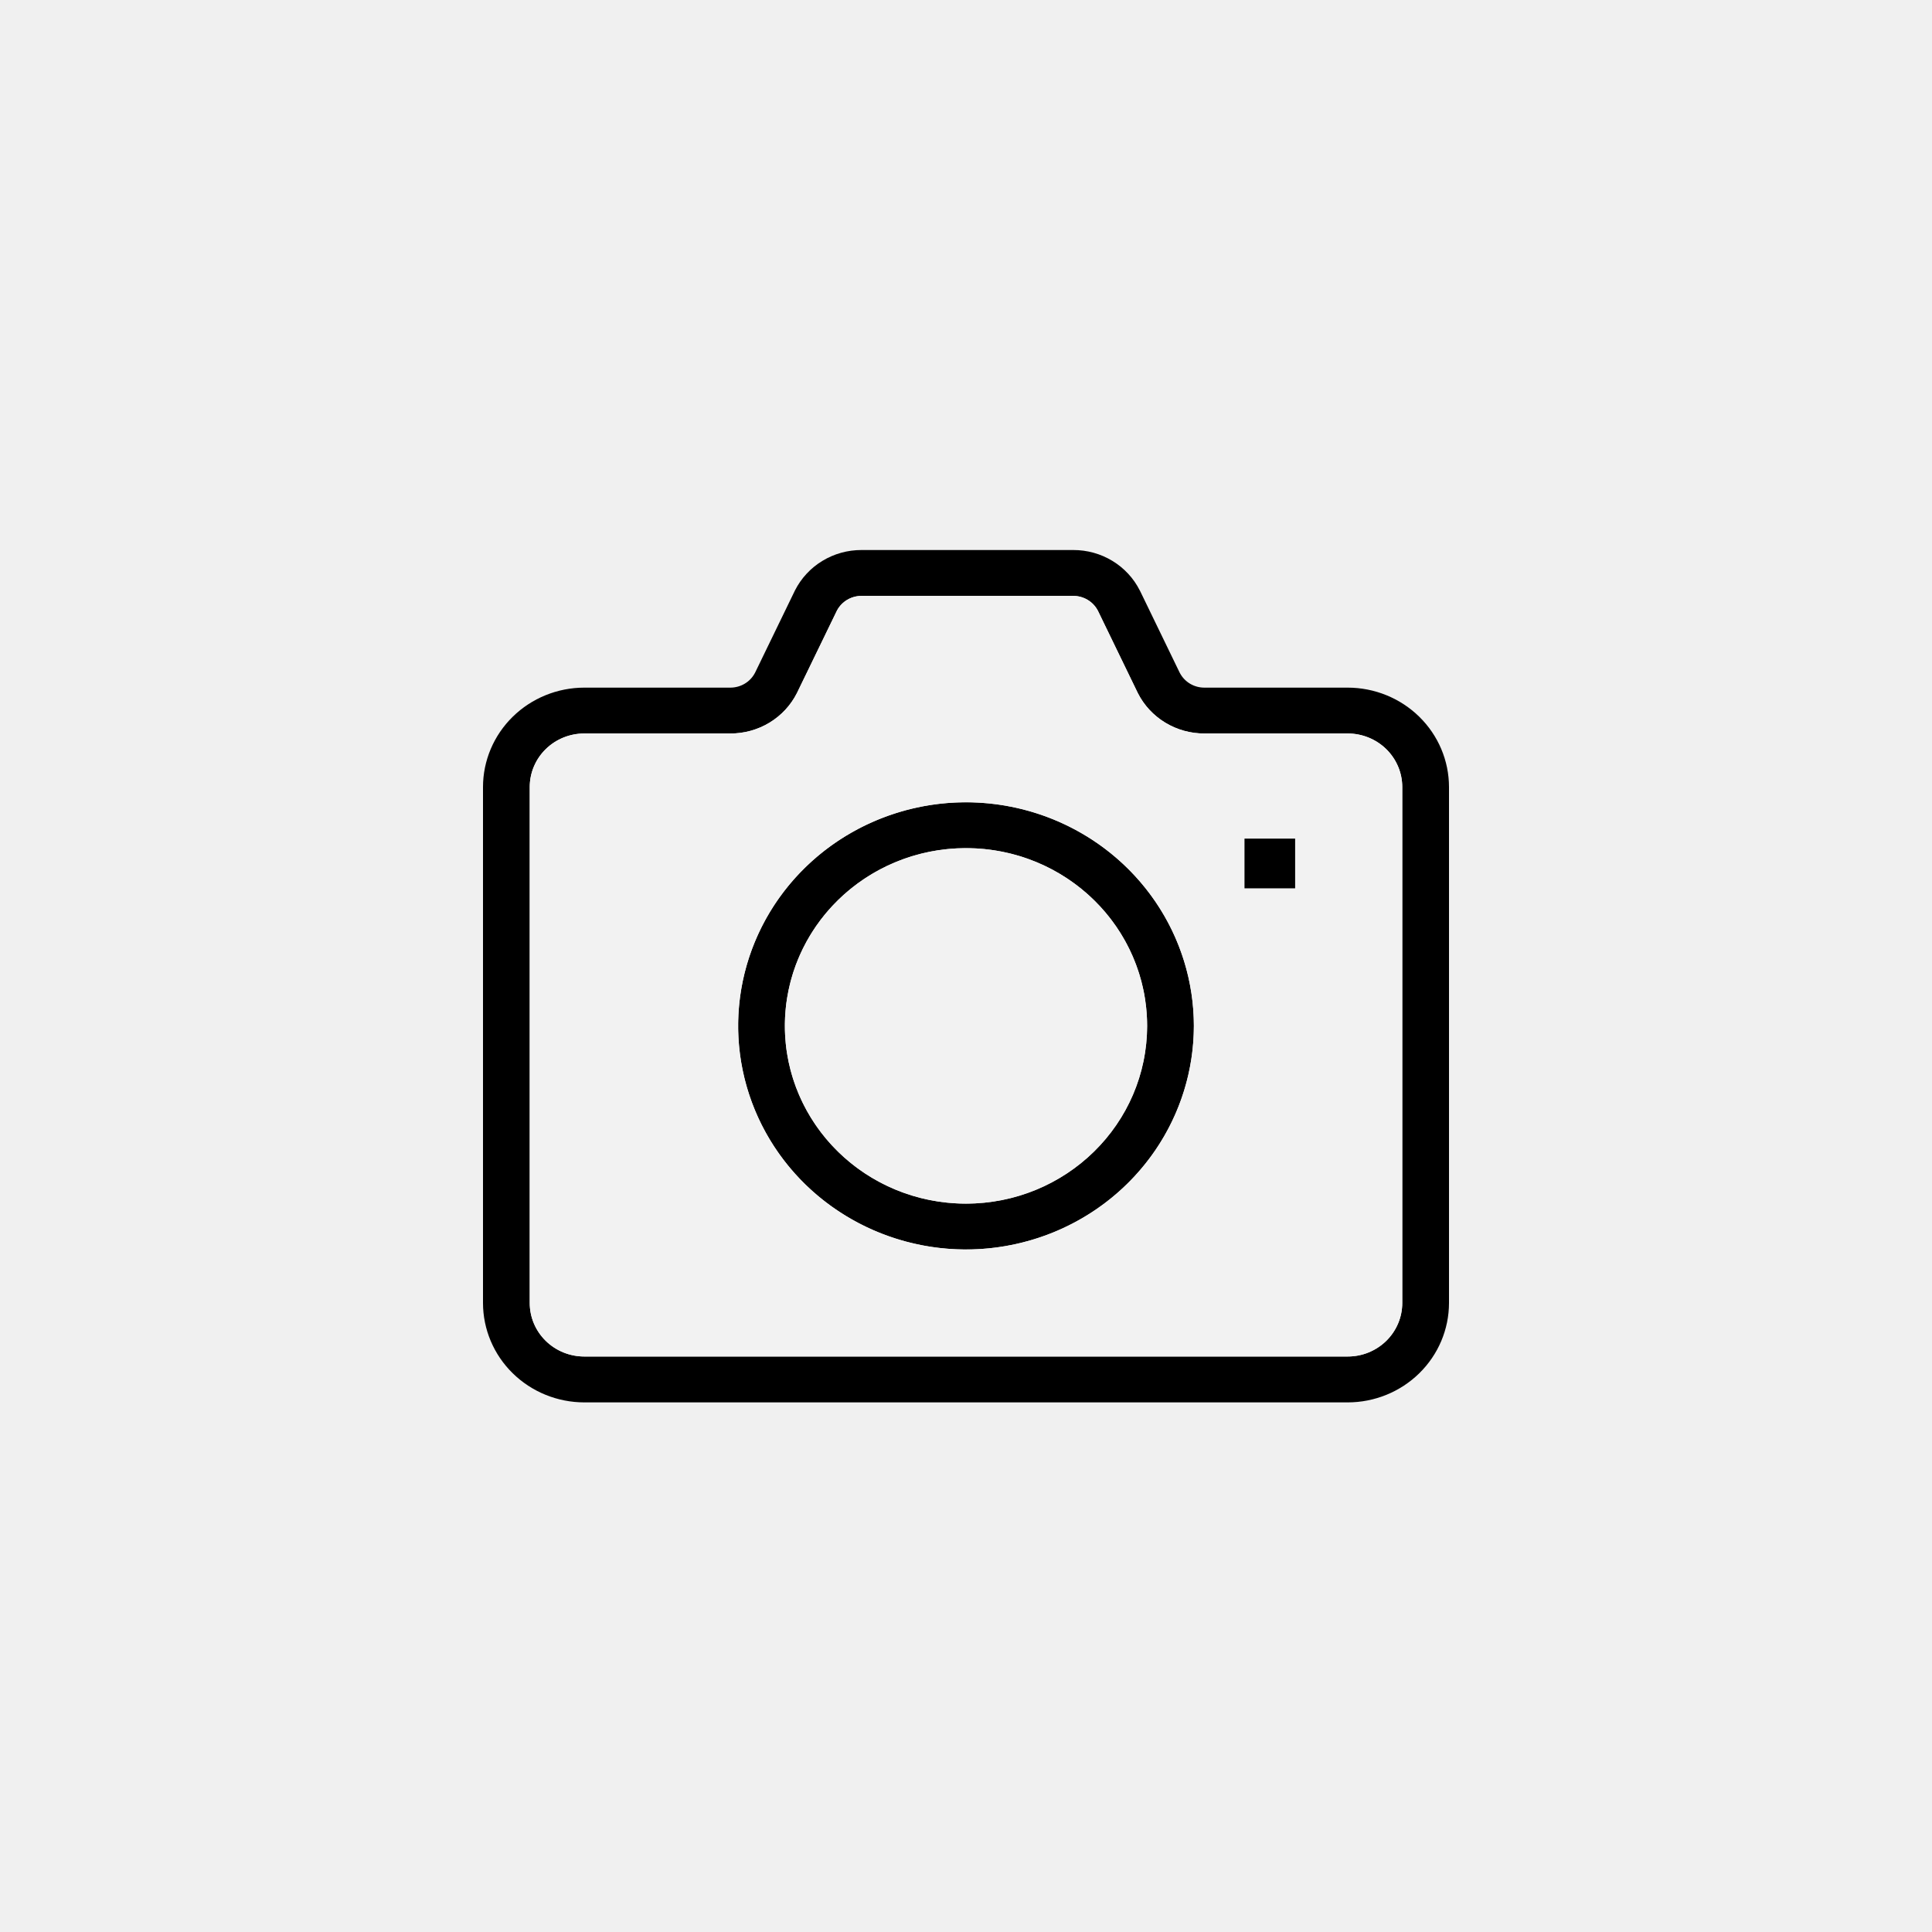
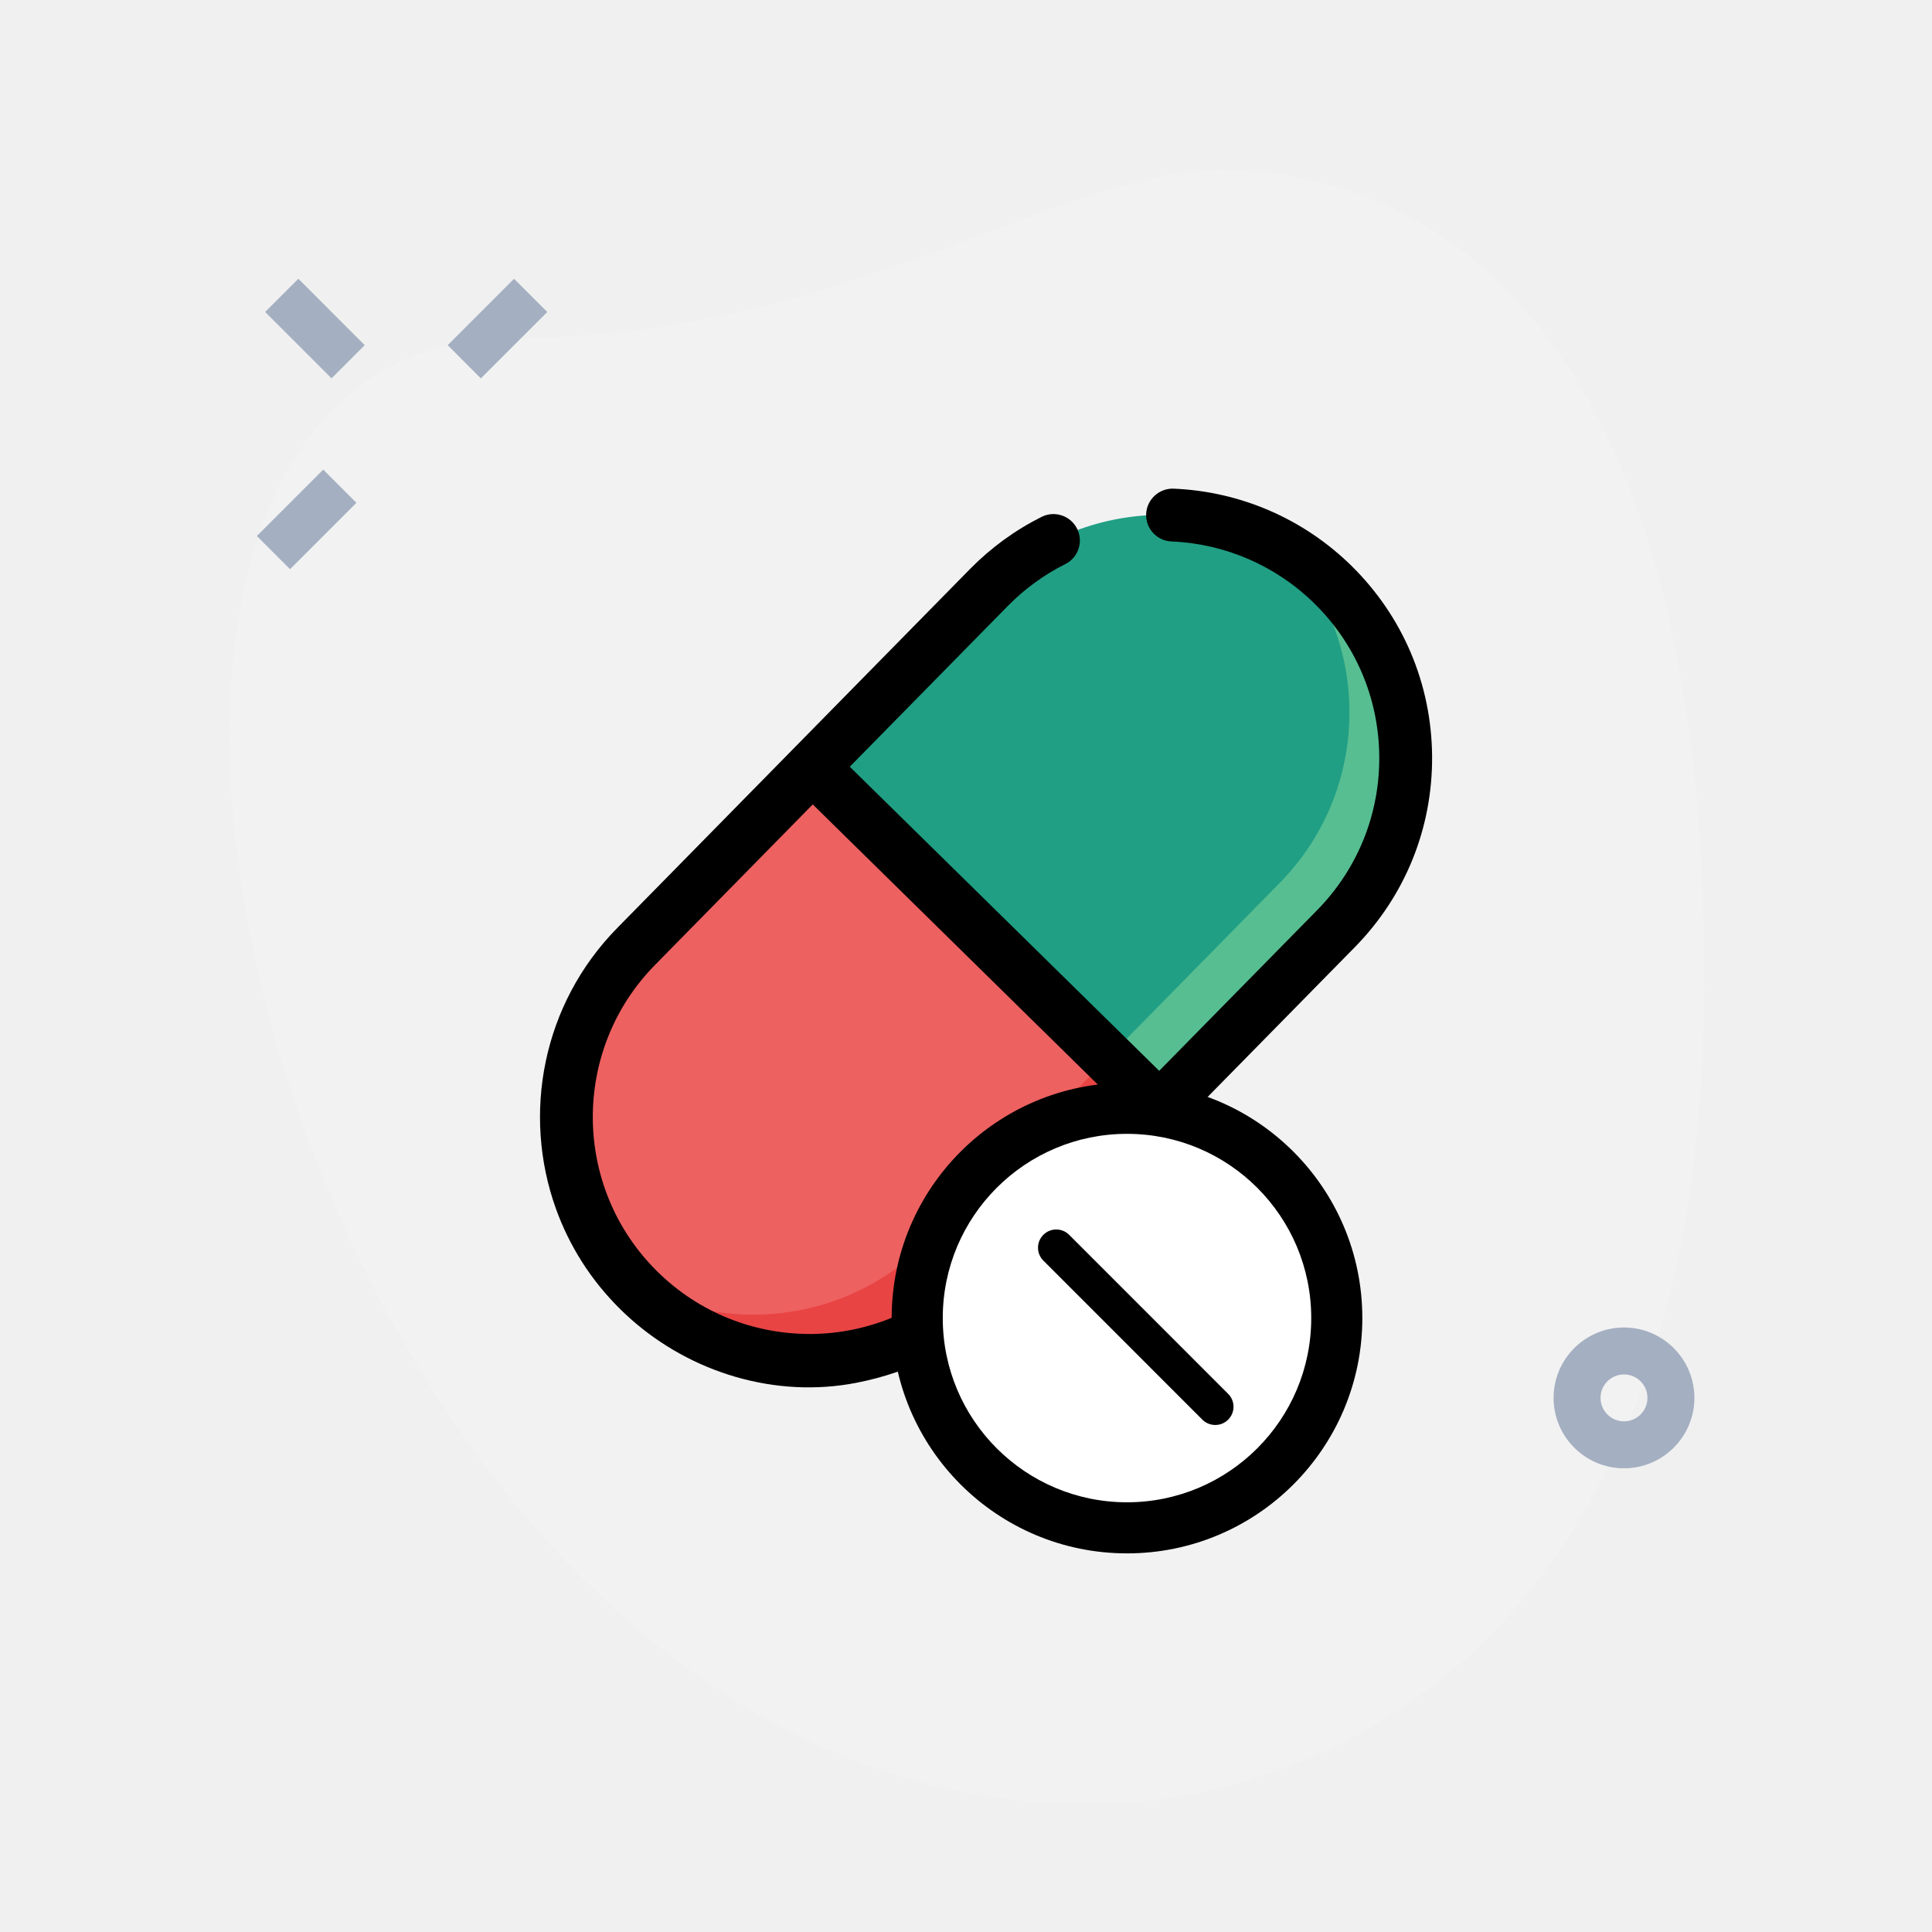
<svg xmlns="http://www.w3.org/2000/svg" width="72" height="72" viewBox="0 0 72 72" fill="none">
-   <g clip-path="url(#clip0_1060_3112)">
-     <path d="M36 29.898C34.321 29.898 32.679 30.387 31.282 31.303C29.886 32.218 28.797 33.52 28.155 35.042C27.512 36.565 27.344 38.241 27.672 39.857C27.999 41.473 28.808 42.958 29.995 44.124C31.183 45.289 32.696 46.083 34.343 46.404C35.991 46.726 37.698 46.561 39.25 45.93C40.802 45.299 42.128 44.231 43.061 42.861C43.994 41.49 44.492 39.879 44.492 38.231C44.49 36.022 43.594 33.904 42.002 32.342C40.41 30.78 38.252 29.901 36 29.898ZM36 44.855C34.665 44.855 33.36 44.466 32.25 43.739C31.14 43.011 30.275 41.976 29.764 40.766C29.253 39.556 29.119 38.224 29.38 36.939C29.64 35.654 30.283 34.474 31.227 33.548C32.171 32.621 33.374 31.991 34.683 31.735C35.993 31.479 37.35 31.611 38.583 32.112C39.817 32.613 40.871 33.462 41.613 34.551C42.354 35.641 42.75 36.921 42.75 38.231C42.748 39.987 42.036 41.671 40.771 42.913C39.505 44.154 37.79 44.853 36 44.855Z" fill="black" />
-     <path d="M50.226 25.626H44.886C44.698 25.627 44.514 25.577 44.353 25.482C44.192 25.387 44.061 25.25 43.974 25.087L43.965 25.072L42.486 22.02L42.476 22.003C42.248 21.55 41.894 21.168 41.455 20.902C41.017 20.636 40.511 20.496 39.996 20.498H32.108C31.593 20.496 31.087 20.636 30.649 20.902C30.21 21.168 29.857 21.549 29.627 22.002L28.139 25.07L28.131 25.084C28.044 25.248 27.913 25.385 27.752 25.48C27.591 25.576 27.406 25.626 27.218 25.626H21.774C20.774 25.627 19.814 26.018 19.107 26.712C18.399 27.406 18.001 28.348 18 29.329V48.559C18.001 49.541 18.399 50.483 19.107 51.177C19.814 51.871 20.774 52.262 21.774 52.263H50.226C51.226 52.262 52.186 51.871 52.893 51.177C53.601 50.483 53.999 49.541 54 48.559V29.329C53.999 28.348 53.601 27.406 52.893 26.712C52.186 26.018 51.226 25.627 50.226 25.626ZM52.258 48.559C52.258 48.821 52.206 49.081 52.103 49.322C52.001 49.564 51.852 49.784 51.663 49.969C51.474 50.154 51.25 50.301 51.004 50.402C50.757 50.502 50.493 50.553 50.226 50.553H21.774C21.235 50.553 20.718 50.343 20.337 49.969C19.956 49.595 19.742 49.088 19.742 48.559V29.329C19.742 28.801 19.956 28.293 20.337 27.919C20.718 27.545 21.235 27.335 21.774 27.335H27.218C27.733 27.337 28.238 27.197 28.677 26.931C29.115 26.666 29.469 26.285 29.698 25.832L31.186 22.764L31.194 22.749C31.282 22.585 31.413 22.448 31.574 22.353C31.735 22.257 31.92 22.207 32.108 22.207H39.996C40.184 22.207 40.368 22.258 40.529 22.353C40.691 22.449 40.822 22.586 40.909 22.749L40.916 22.762L42.404 25.83C42.633 26.284 42.987 26.665 43.426 26.931C43.865 27.197 44.37 27.337 44.886 27.335H50.226C50.493 27.335 50.757 27.387 51.004 27.487C51.25 27.587 51.474 27.734 51.663 27.919C51.852 28.105 52.001 28.324 52.103 28.566C52.206 28.808 52.258 29.068 52.258 29.329V48.559Z" fill="black" />
-     <path d="M50.226 27.335H44.886C44.37 27.337 43.864 27.197 43.426 26.931C42.987 26.665 42.633 26.284 42.404 25.83L40.916 22.761L40.909 22.749C40.822 22.585 40.69 22.448 40.529 22.353C40.368 22.257 40.184 22.207 39.995 22.207H32.108C31.92 22.207 31.735 22.257 31.574 22.352C31.413 22.448 31.282 22.585 31.194 22.748L31.186 22.764L29.698 25.831C29.469 26.284 29.115 26.665 28.677 26.931C28.238 27.197 27.733 27.337 27.218 27.335H21.774C21.235 27.335 20.718 27.545 20.337 27.919C19.956 28.293 19.742 28.8 19.742 29.329V48.559C19.742 49.088 19.956 49.595 20.337 49.969C20.718 50.343 21.235 50.553 21.774 50.553H50.226C50.492 50.553 50.757 50.502 51.003 50.401C51.25 50.301 51.474 50.154 51.663 49.969C51.851 49.784 52.001 49.564 52.103 49.322C52.205 49.08 52.258 48.821 52.258 48.559V29.329C52.258 29.067 52.205 28.808 52.103 28.566C52.001 28.324 51.851 28.104 51.663 27.919C51.474 27.734 51.25 27.587 51.003 27.487C50.757 27.387 50.492 27.335 50.226 27.335ZM36 46.565C34.32 46.565 32.678 46.076 31.282 45.16C29.885 44.245 28.797 42.943 28.154 41.421C27.512 39.898 27.343 38.223 27.671 36.606C27.999 34.99 28.807 33.505 29.995 32.34C31.183 31.174 32.696 30.381 34.343 30.059C35.99 29.738 37.698 29.902 39.249 30.533C40.801 31.164 42.127 32.232 43.061 33.602C43.994 34.973 44.492 36.584 44.492 38.232C44.489 40.441 43.594 42.559 42.002 44.121C40.41 45.684 38.251 46.562 36 46.565ZM48.266 33.104H46.379V31.252H48.266V33.104Z" fill="#F2F2F2" />
-     <path d="M36 44.856C39.728 44.856 42.75 41.89 42.75 38.232C42.75 34.574 39.728 31.608 36 31.608C32.272 31.608 29.25 34.574 29.25 38.232C29.25 41.89 32.272 44.856 36 44.856Z" fill="#F2F2F2" />
-     <path d="M48.266 31.253H46.379V33.105H48.266V31.253Z" fill="black" />
+   <g clip-path="url(#clip0_1060_3077)">
+     <path d="M19.201 12.594C31.3 12.594 39.608 6.326 45.438 6.326C51.269 6.326 63.513 9.678 63.513 36.498C63.513 63.318 47.041 67.254 40.628 67.254C10.6 67.255 -2.227 12.594 19.201 12.594Z" fill="#F2F2F2" />
+     <path d="M60.522 54.719C59.075 54.719 57.898 53.542 57.898 52.095C57.898 50.649 59.075 49.472 60.522 49.472C61.968 49.472 63.145 50.649 63.145 52.095C63.145 53.542 61.968 54.719 60.522 54.719ZM60.522 51.221C60.039 51.221 59.647 51.614 59.647 52.095C59.647 52.577 60.039 52.97 60.522 52.97C61.005 52.97 61.396 52.577 61.396 52.095C61.396 51.614 61.005 51.221 60.522 51.221Z" fill="#A4AFC1" />
+     <path d="M16.684 12.864L19.157 10.39L20.394 11.627L17.92 14.101L16.684 12.864Z" fill="#A4AFC1" />
+     <path d="M9.572 19.975L12.046 17.501L13.283 18.738L10.809 21.212L9.572 19.975Z" fill="#A4AFC1" />
+     <path d="M9.882 11.626L11.119 10.389L13.592 12.863L12.355 14.1L9.882 11.626Z" fill="#A4AFC1" />
+     <path d="M42.326 57.723C46.887 57.723 50.585 54.025 50.585 49.464C50.585 44.903 46.887 41.206 42.326 41.206C37.765 41.206 34.068 44.903 34.068 49.464C34.068 54.025 37.765 57.723 42.326 57.723Z" fill="#F9F3F1" />
+     <path d="M48.165 55.304C44.94 58.529 39.712 58.529 36.487 55.304C36.371 55.188 36.258 55.069 36.151 54.947C39.376 57.243 43.88 56.944 46.771 54.052C49.879 50.945 49.992 45.976 47.11 42.733C47.48 42.996 47.833 43.293 48.165 43.625C51.391 46.85 51.391 52.079 48.165 55.304Z" fill="#EFE2DD" />
+     <path d="M49.673 21.787C53.245 25.298 53.295 31.039 49.784 34.611L36.639 47.986C33.129 51.558 27.387 51.608 23.815 48.098C20.243 44.587 20.193 38.846 23.704 35.273L36.849 21.898C40.359 18.326 46.101 18.277 49.673 21.787Z" fill="#209F84" />
+     <path d="M23.816 48.097C23.697 47.981 23.582 47.862 23.471 47.737C26.975 49.807 31.565 49.313 34.546 46.279L47.69 32.905C51.084 29.452 51.15 23.972 47.923 20.441C48.545 20.808 49.135 21.257 49.674 21.787C53.246 25.297 53.295 31.039 49.785 34.611L36.64 47.986C33.13 51.557 27.388 51.608 23.816 48.097Z" fill="#57BE92" />
+     <path d="M30.276 28.586L43.212 41.299L36.639 47.986C33.129 51.558 27.387 51.608 23.815 48.098C20.243 44.587 20.193 38.846 23.704 35.273L30.276 28.586Z" fill="#EE6161" />
+     <path d="M23.816 48.098C23.749 48.033 23.684 47.965 23.619 47.898C23.569 47.846 23.52 47.791 23.471 47.737C26.975 49.808 31.565 49.313 34.546 46.28L41.294 39.414L43.212 41.298L36.64 47.987C33.13 51.558 27.388 51.608 23.816 48.098Z" fill="#E94444" />
+     <path d="M43.739 18.211C43.201 18.189 42.737 18.61 42.714 19.154C42.691 19.697 43.113 20.156 43.657 20.178C45.66 20.262 47.552 21.083 48.983 22.489C50.523 24.003 51.382 26.026 51.401 28.185C51.419 30.344 50.596 32.382 49.083 33.922L43.2 39.907L31.669 28.574L37.552 22.589C38.181 21.948 38.904 21.421 39.699 21.023C40.186 20.78 40.383 20.188 40.139 19.702C39.896 19.216 39.305 19.019 38.818 19.262C37.828 19.757 36.93 20.412 36.147 21.208L23.002 34.584C20.21 37.425 19.453 41.519 20.716 45.04C21.21 46.417 22.014 47.707 23.126 48.8C23.244 48.916 23.365 49.029 23.488 49.139C25.762 51.169 28.91 52.116 31.91 51.534C33.973 51.134 35.862 50.182 37.342 48.677L50.487 35.302C52.369 33.387 53.393 30.853 53.37 28.168C53.346 25.483 52.279 22.968 50.364 21.085C48.583 19.335 46.231 18.315 43.739 18.211ZM35.938 47.296C34.436 48.825 32.375 49.695 30.242 49.714C28.088 49.728 26.046 48.909 24.506 47.395C21.327 44.271 21.282 39.143 24.407 35.964L30.289 29.978L41.82 41.311C41.82 41.311 35.939 47.295 35.938 47.296Z" fill="black" />
+     <ellipse cx="42.007" cy="49.532" rx="8.152" ry="8.152" fill="white" />
+     <path fill-rule="evenodd" clip-rule="evenodd" d="M42 55.986C45.792 55.986 48.866 52.912 48.866 49.12C48.866 45.328 45.792 42.255 42 42.255C38.208 42.255 35.134 45.328 35.134 49.12C35.134 52.912 38.208 55.986 42 55.986ZM42 57.89C46.844 57.89 50.77 53.964 50.77 49.12C50.77 44.277 46.844 40.351 42 40.351C37.157 40.351 33.23 44.277 33.23 49.12C33.23 53.964 37.157 57.89 42 57.89Z" fill="black" />
+     <path d="M45.29 53.105C45.464 53.105 45.638 53.039 45.77 52.906C46.036 52.641 46.036 52.21 45.77 51.945L39.844 46.018C39.578 45.753 39.148 45.753 38.883 46.018C38.617 46.284 38.617 46.714 38.883 46.979L44.809 52.906C44.942 53.039 45.116 53.105 45.29 53.105Z" fill="black" />
  </g>
  <defs>
-     <clipPath id="clip0_1060_3112">
-       <rect width="36" height="31.765" fill="white" transform="translate(18 20.498)" />
+     <clipPath id="clip0_1060_3077">
+       <rect width="60.927" height="60.927" fill="white" transform="translate(5.53613 6.19629)" />
    </clipPath>
  </defs>
</svg>
